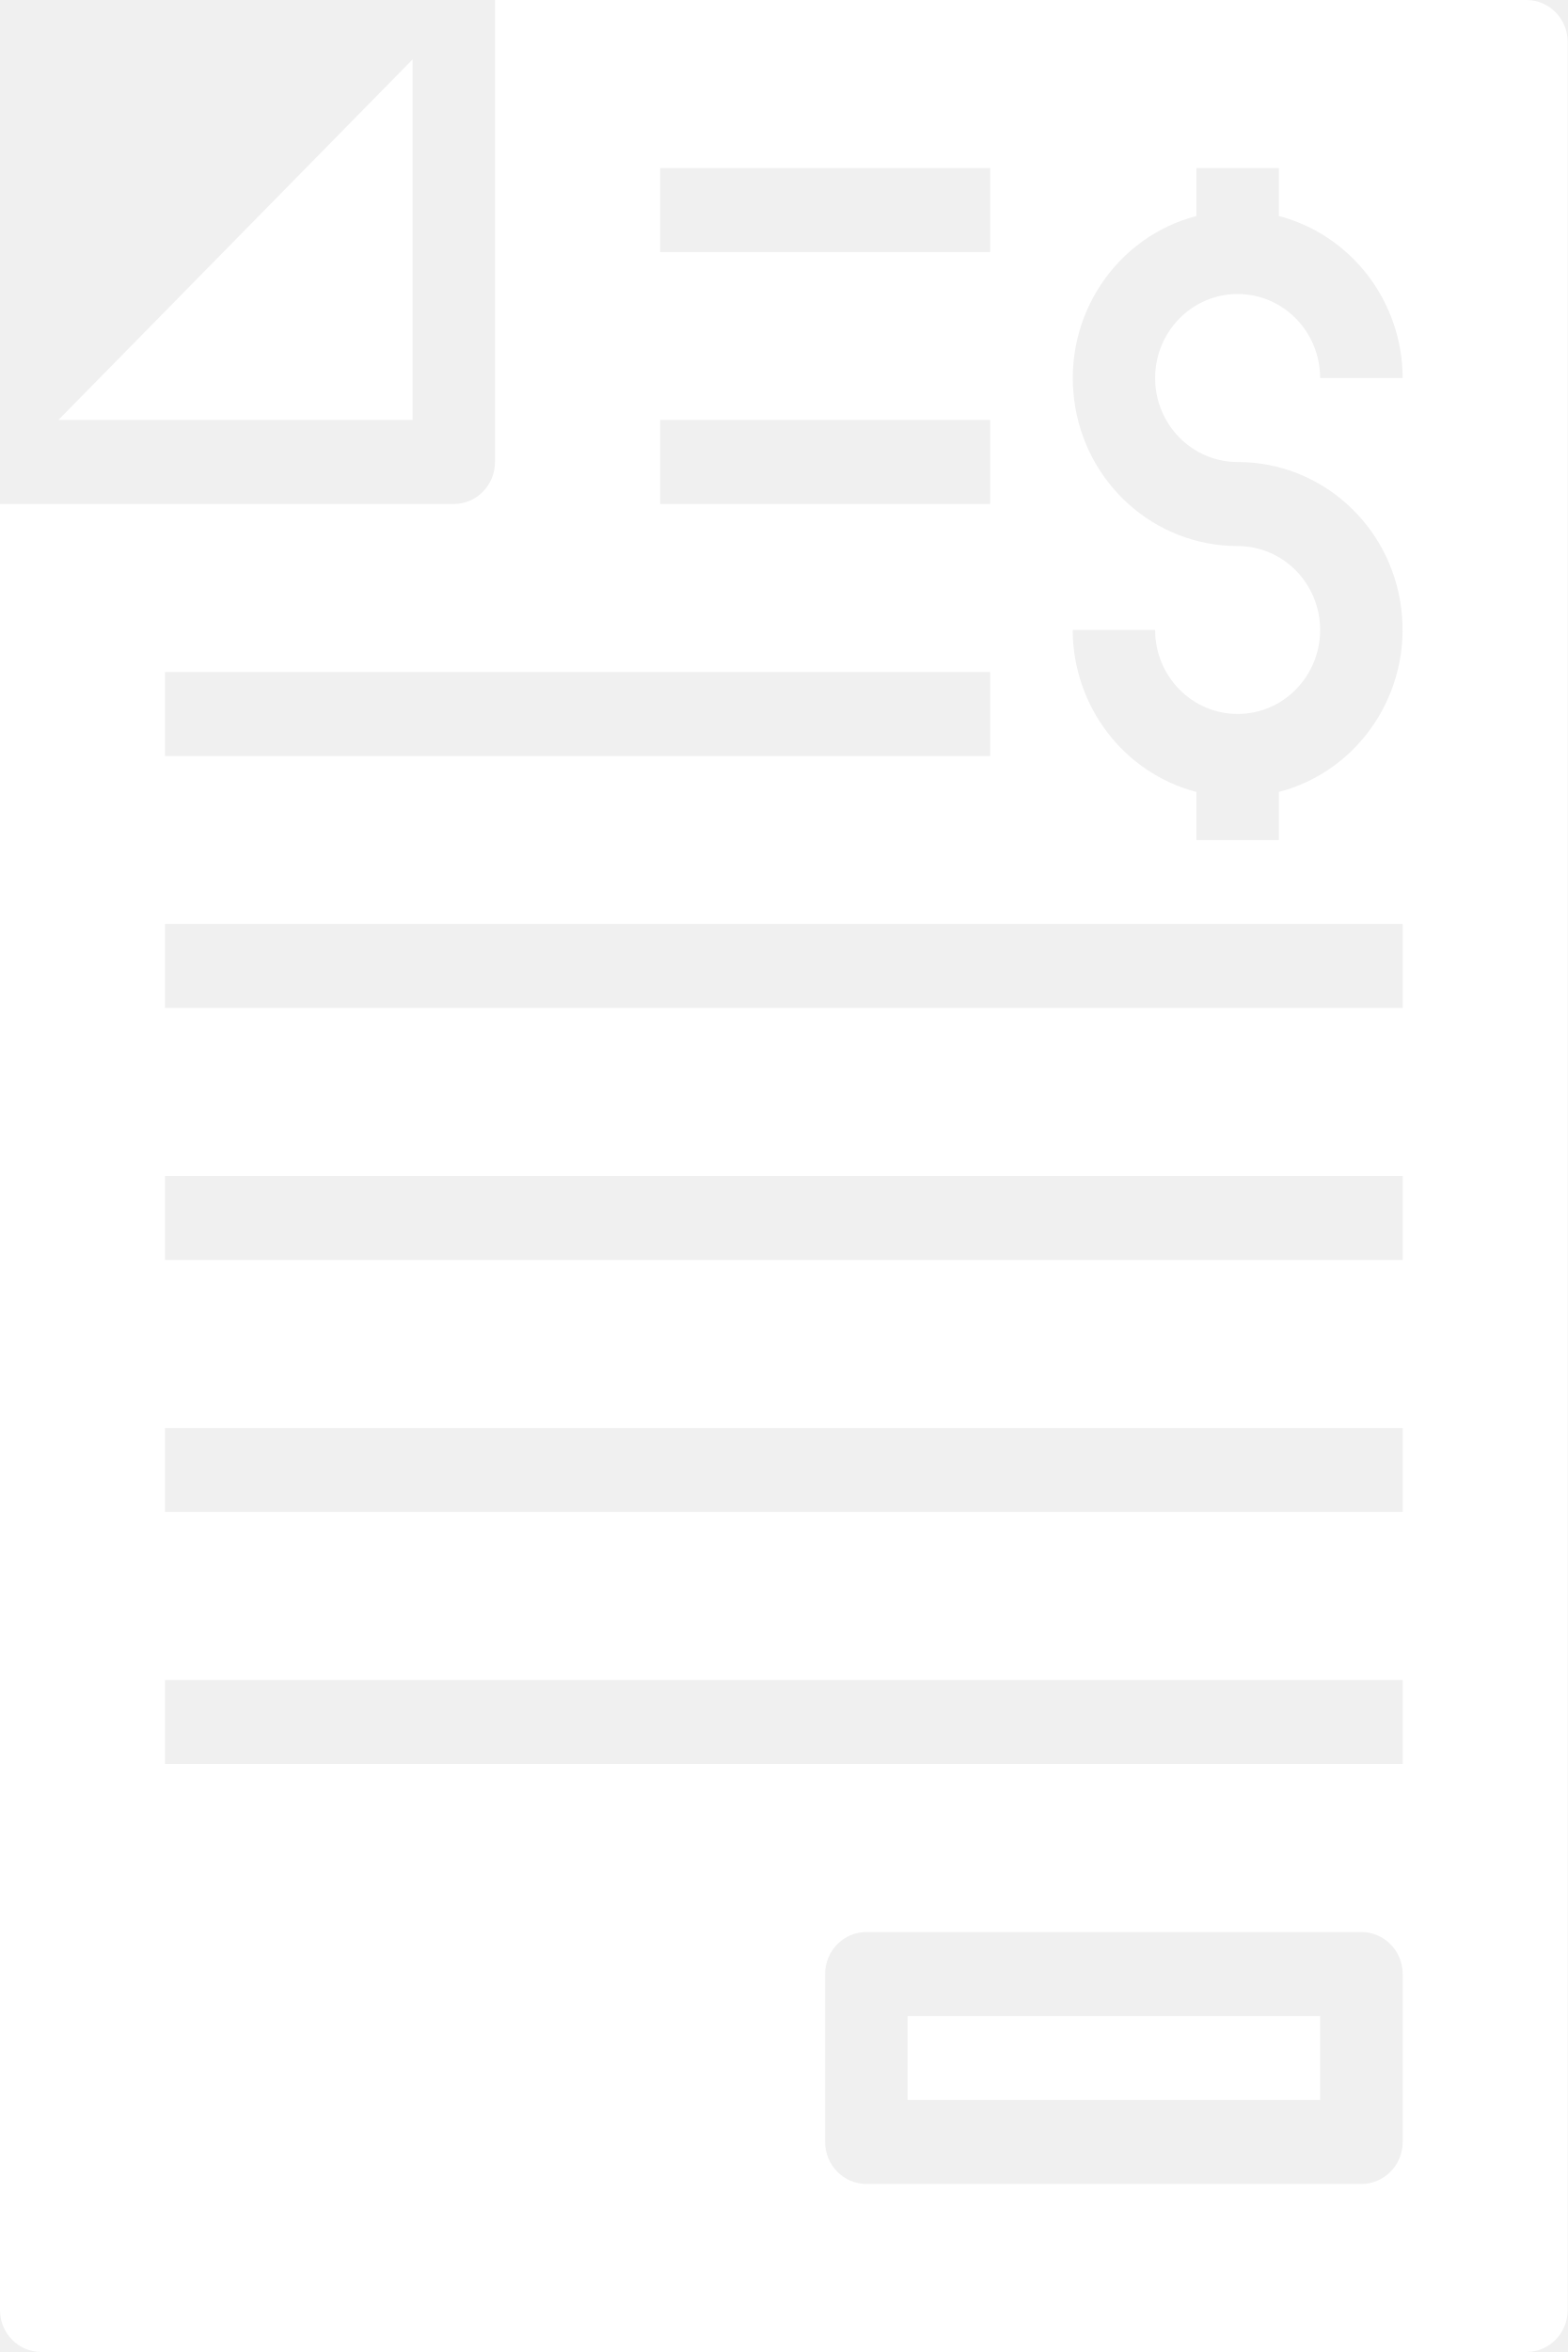
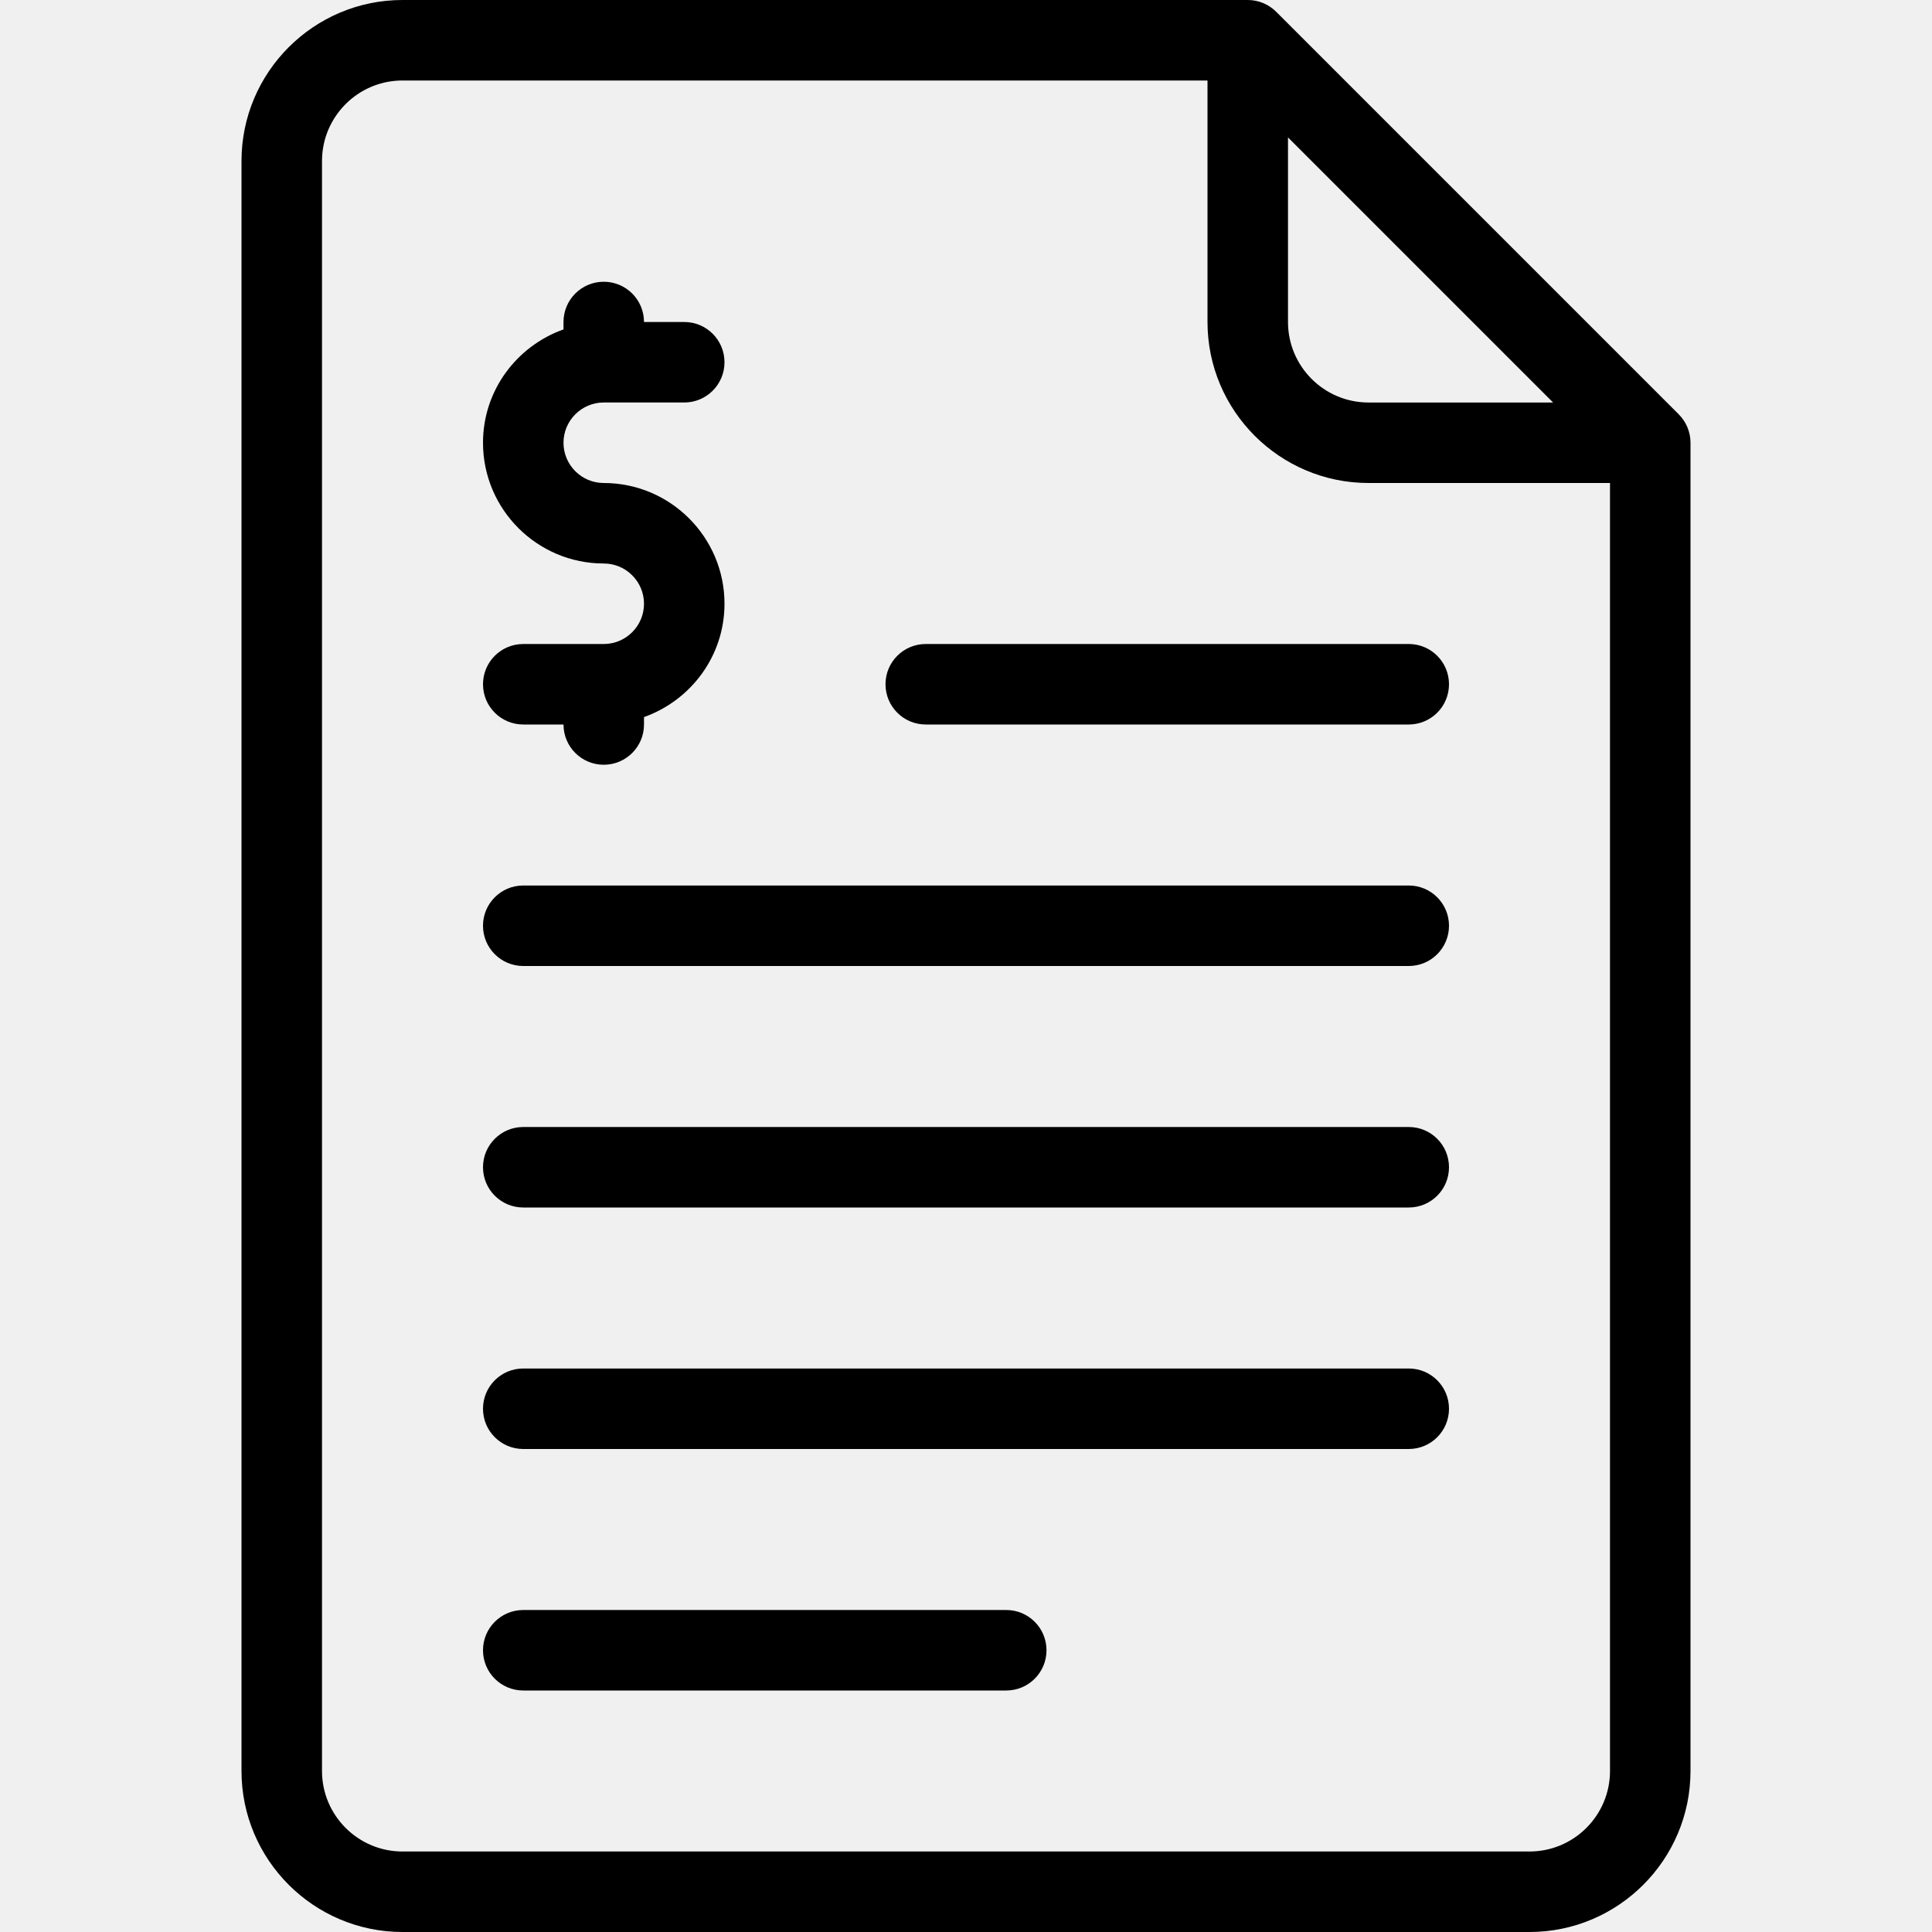
- <svg xmlns="http://www.w3.org/2000/svg" width="12px" height="18px" viewBox="0 0 12 18" version="1.1">
-   <g id="Symbols" stroke="none" stroke-width="1" fill="none" fill-rule="evenodd">
-     <g id="Nav-dashboard" transform="translate(-33, -234)" fill="#fff" fill-rule="nonzero">
-       <g id="navicon_invoice" transform="translate(33, 234)">
-         <polygon id="Path" points="6.947 15.429 10.105 15.429 10.105 16.071 6.947 16.071" />
-         <path d="M0,17.679 C0,17.856 0.141,18 0.316,18 L11.684,18 C11.859,18 12,17.856 12,17.679 L12,0.321 C12,0.144 11.859,0 11.684,0 L3.789,0 L3.789,3.536 C3.789,3.713 3.648,3.857 3.474,3.857 L0,3.857 L0,17.679 Z M10.737,16.393 C10.737,16.57 10.595,16.714 10.421,16.714 L6.632,16.714 C6.457,16.714 6.316,16.57 6.316,16.393 L6.316,15.107 C6.316,14.93 6.457,14.786 6.632,14.786 L10.421,14.786 C10.595,14.786 10.737,14.93 10.737,15.107 L10.737,16.393 Z M9.474,4.179 C8.838,4.179 8.302,3.699 8.222,3.057 C8.141,2.416 8.543,1.814 9.158,1.653 L9.158,1.286 L9.789,1.286 L9.789,1.653 C10.345,1.799 10.735,2.308 10.737,2.893 L10.105,2.893 C10.105,2.538 9.822,2.25 9.474,2.25 C9.125,2.25 8.842,2.538 8.842,2.893 C8.842,3.248 9.125,3.536 9.474,3.536 C10.109,3.535 10.646,4.015 10.726,4.657 C10.806,5.298 10.405,5.9 9.789,6.061 L9.789,6.429 L9.158,6.429 L9.158,6.061 C8.602,5.915 8.213,5.406 8.211,4.821 L8.842,4.821 C8.842,5.176 9.125,5.464 9.474,5.464 C9.822,5.464 10.105,5.176 10.105,4.821 C10.105,4.466 9.822,4.179 9.474,4.179 L9.474,4.179 Z M5.053,1.286 L7.579,1.286 L7.579,1.929 L5.053,1.929 L5.053,1.286 Z M5.053,3.214 L7.579,3.214 L7.579,3.857 L5.053,3.857 L5.053,3.214 Z M1.263,5.143 L7.579,5.143 L7.579,5.786 L1.263,5.786 L1.263,5.143 Z M1.263,7.071 L10.737,7.071 L10.737,7.714 L1.263,7.714 L1.263,7.071 Z M1.263,9 L10.737,9 L10.737,9.643 L1.263,9.643 L1.263,9 Z M1.263,10.929 L10.737,10.929 L10.737,11.571 L1.263,11.571 L1.263,10.929 Z M1.263,12.857 L10.737,12.857 L10.737,13.5 L1.263,13.5 L1.263,12.857 Z" id="Shape" />
-         <polygon id="Path" points="0.447 3.214 3.158 3.214 3.158 0.455" />
+ <svg xmlns="http://www.w3.org/2000/svg" version="1.1" id="Layer_1" x="0px" y="0px" viewBox="0 0 512 512" style="enable-background:new 0 0 512 512;" xml:space="preserve">
+   <g>
+     <g>
+       <g>
+         <path d="M444.875,109.792L338.208,3.125c-2-2-4.708-3.125-7.542-3.125h-224C83.146,0,64,19.135,64,42.667v426.667     C64,492.865,83.146,512,106.667,512h298.667C428.854,512,448,492.865,448,469.333v-352     C448,114.5,446.875,111.792,444.875,109.792z M341.333,36.417l70.25,70.25h-48.917c-11.771,0-21.333-9.573-21.333-21.333V36.417z      M426.667,469.333c0,11.76-9.563,21.333-21.333,21.333H106.667c-11.771,0-21.333-9.573-21.333-21.333V42.667     c0-11.76,9.563-21.333,21.333-21.333H320v64C320,108.865,339.146,128,362.667,128h64V469.333z" />
+         <path d="M373.333,298.667H138.667c-5.896,0-10.667,4.771-10.667,10.667c0,5.896,4.771,10.667,10.667,10.667h234.667     c5.896,0,10.667-4.771,10.667-10.667C384,303.438,379.229,298.667,373.333,298.667z" />
+         <path d="M373.333,234.667H138.667c-5.896,0-10.667,4.771-10.667,10.667c0,5.896,4.771,10.667,10.667,10.667h234.667     c5.896,0,10.667-4.771,10.667-10.667C384,239.438,379.229,234.667,373.333,234.667z" />
+         <path d="M373.333,362.667H138.667c-5.896,0-10.667,4.771-10.667,10.667c0,5.896,4.771,10.667,10.667,10.667h234.667     c5.896,0,10.667-4.771,10.667-10.667C384,367.438,379.229,362.667,373.333,362.667z" />
+         <path d="M266.667,426.667h-128c-5.896,0-10.667,4.771-10.667,10.667c0,5.896,4.771,10.667,10.667,10.667h128     c5.896,0,10.667-4.771,10.667-10.667C277.333,431.438,272.563,426.667,266.667,426.667z" />
+         <path d="M234.667,181.333c0,5.896,4.771,10.667,10.667,10.667h128c5.896,0,10.667-4.771,10.667-10.667     c0-5.896-4.771-10.667-10.667-10.667h-128C239.438,170.667,234.667,175.438,234.667,181.333z" />
+         <path d="M160,170.667h-21.333c-5.896,0-10.667,4.771-10.667,10.667c0,5.896,4.771,10.667,10.667,10.667h10.667     c0,5.896,4.771,10.667,10.667,10.667s10.667-4.771,10.667-10.667v-1.965C183.056,185.617,192,173.888,192,160     c0-17.646-14.354-32-32-32c-5.875,0-10.667-4.781-10.667-10.667c0-5.885,4.792-10.667,10.667-10.667h21.333     c5.896,0,10.667-4.771,10.667-10.667s-4.771-10.667-10.667-10.667h-10.667c0-5.896-4.771-10.667-10.667-10.667     s-10.667,4.771-10.667,10.667v1.965C136.944,91.716,128,103.445,128,117.333c0,17.646,14.354,32,32,32     c5.875,0,10.667,4.781,10.667,10.667S165.875,170.667,160,170.667z" />
      </g>
    </g>
  </g>
+   <g>
+ </g>
+   <g>
+ </g>
+   <g>
+ </g>
+   <g>
+ </g>
+   <g>
+ </g>
+   <g>
+ </g>
+   <g>
+ </g>
+   <g>
+ </g>
+   <g>
+ </g>
+   <g>
+ </g>
+   <g>
+ </g>
+   <g>
+ </g>
+   <g>
+ </g>
+   <g>
+ </g>
+   <g>
+ </g>
</svg>
